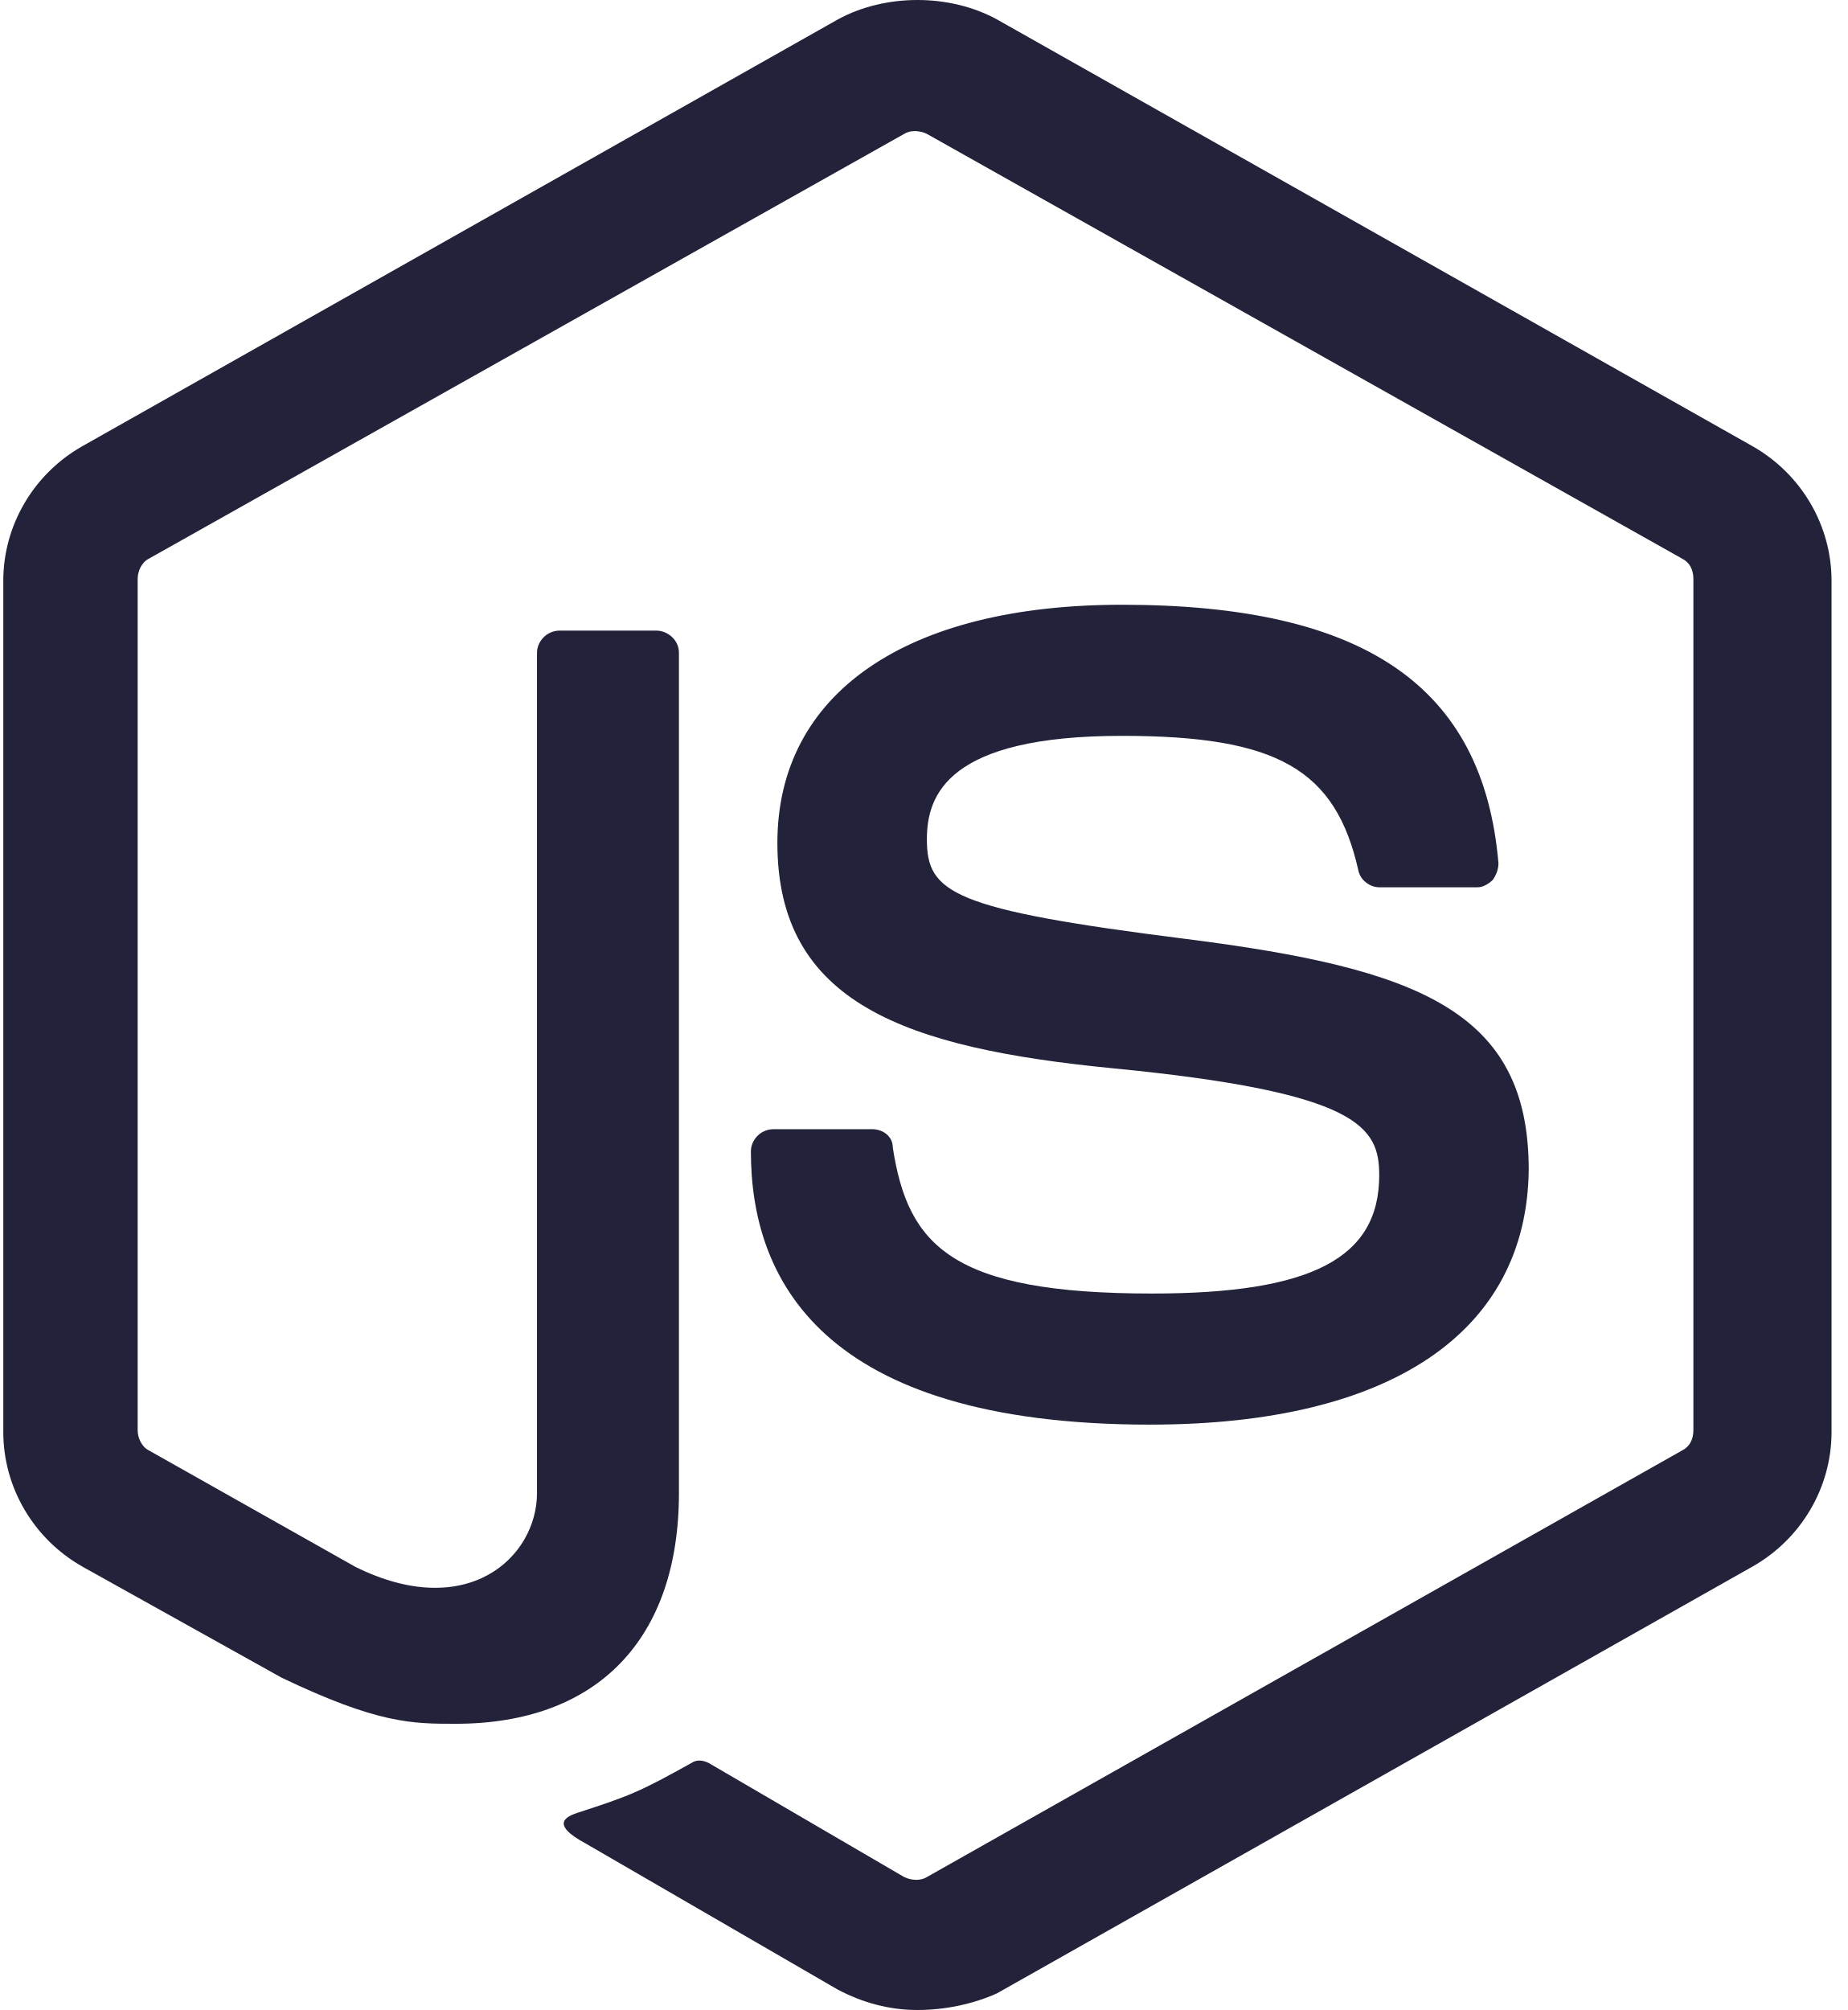
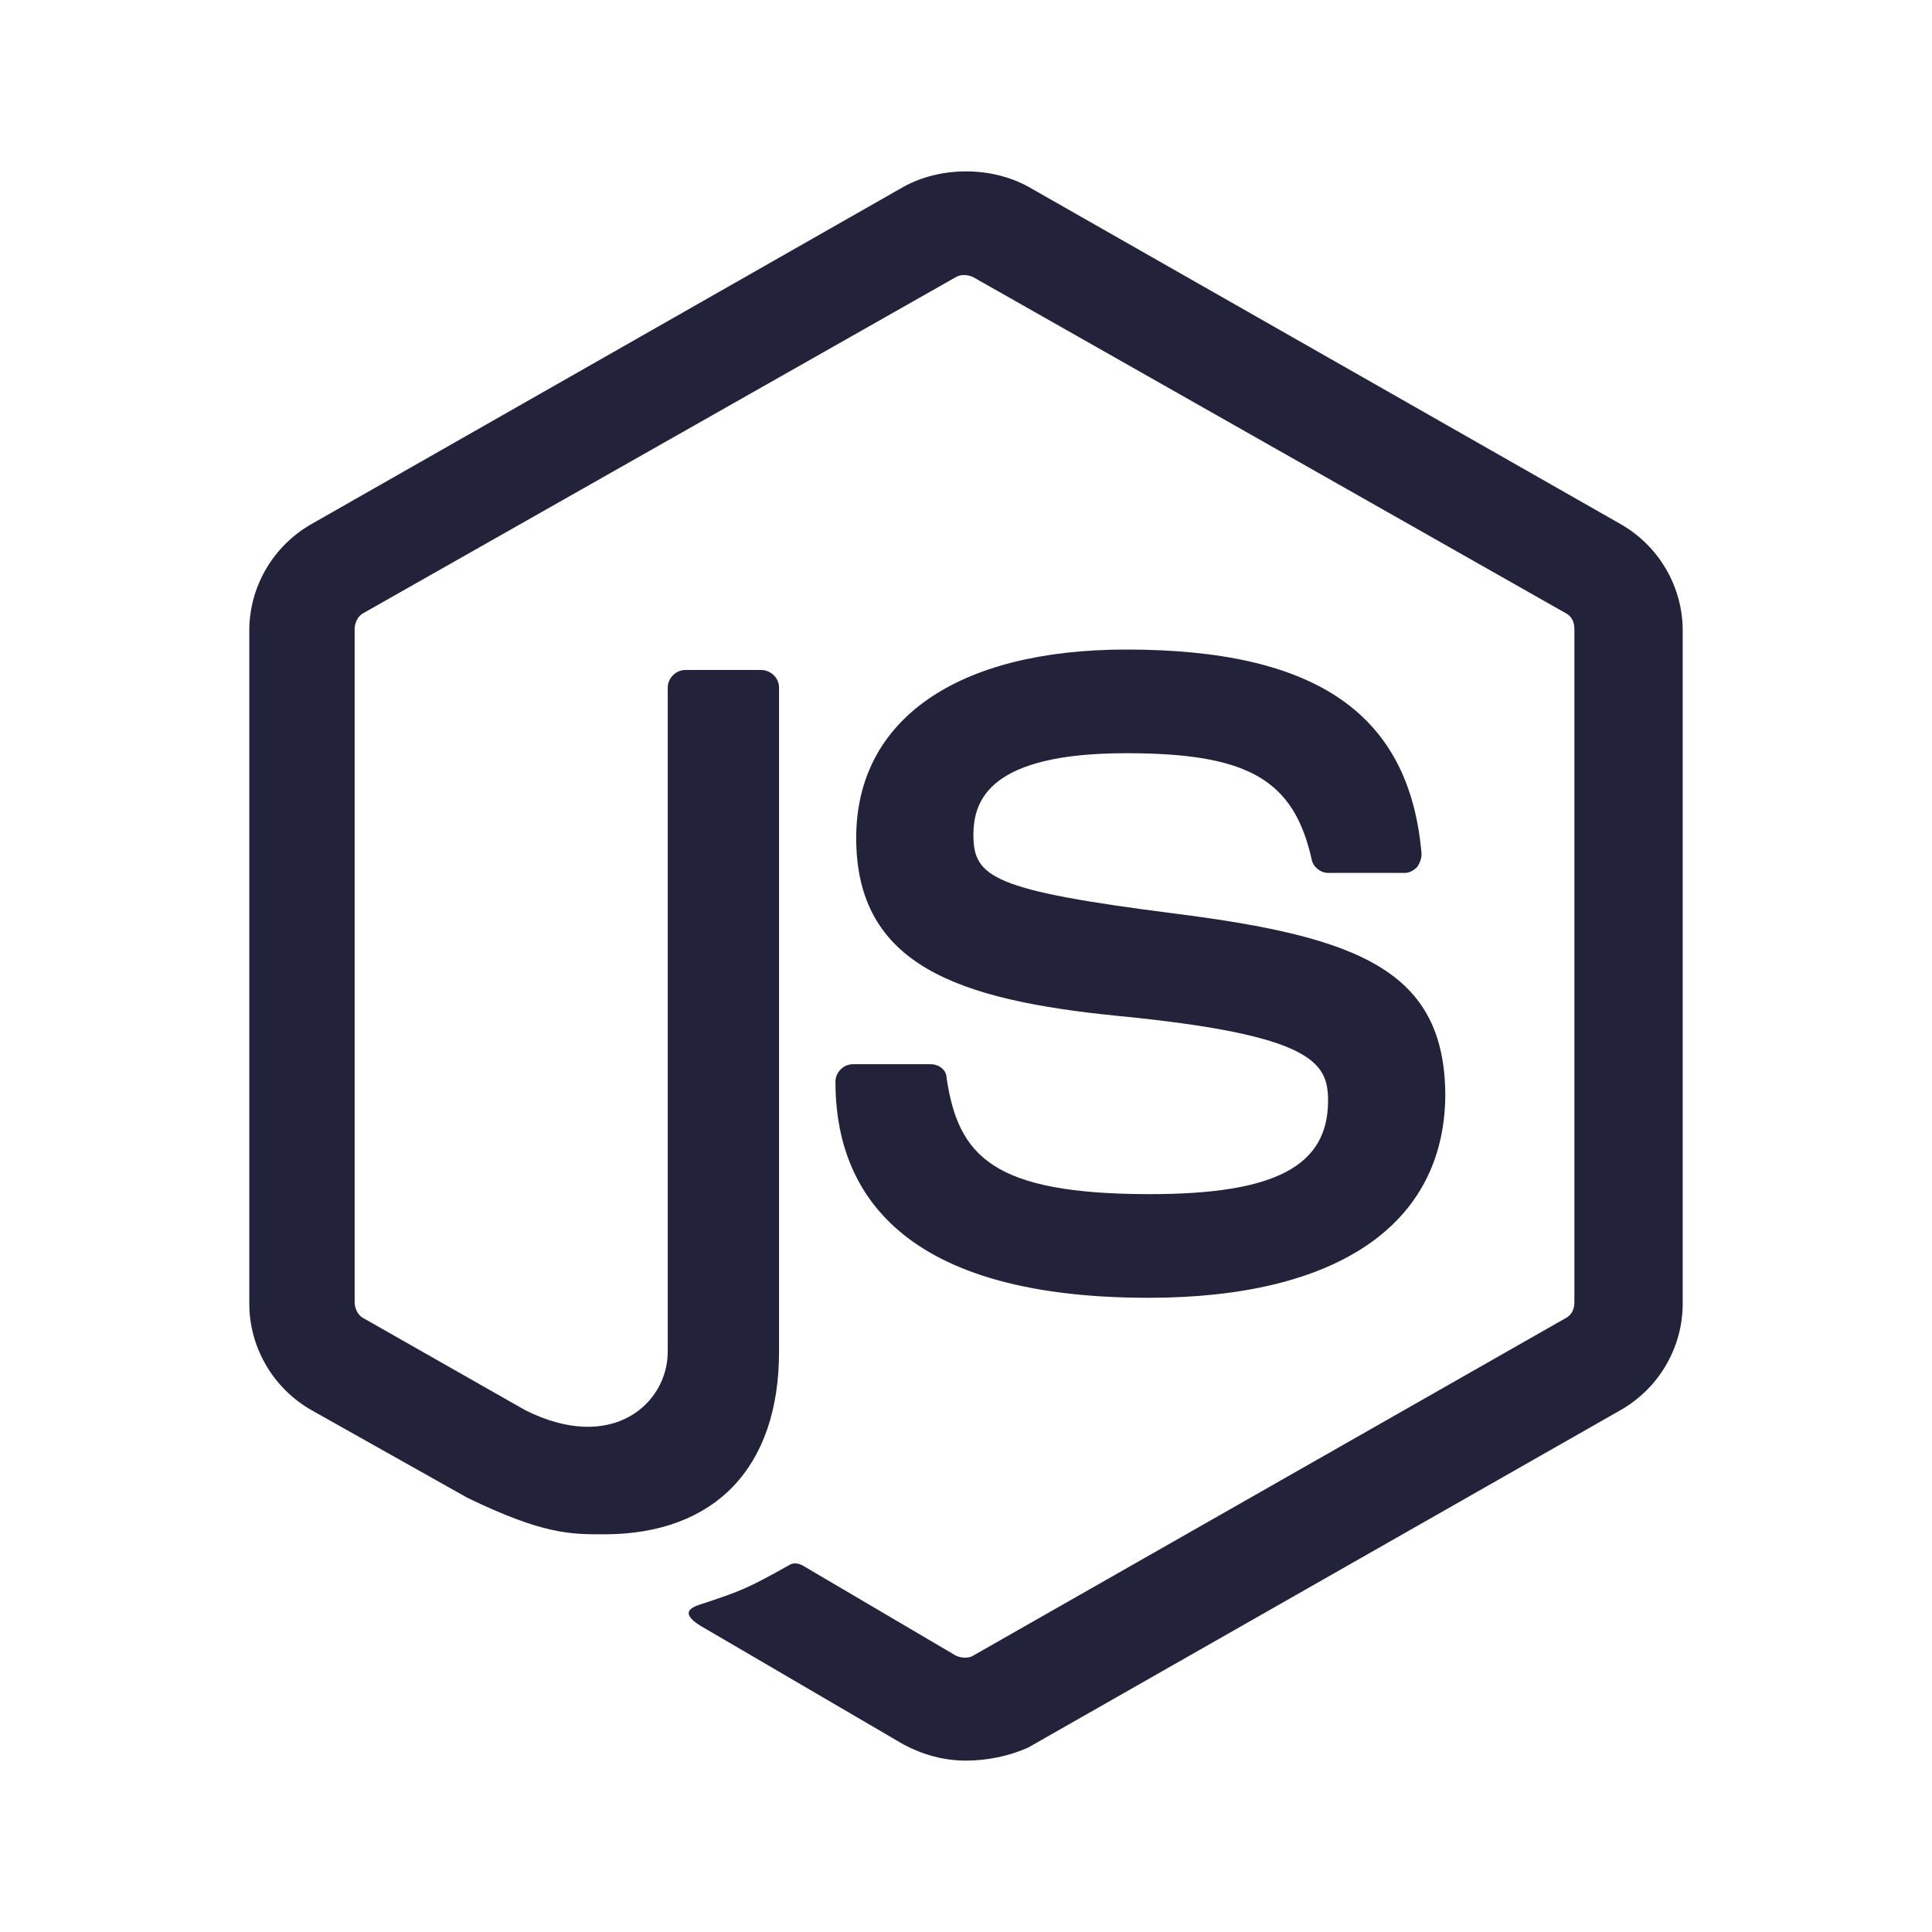
- <svg xmlns="http://www.w3.org/2000/svg" width="114" height="124" fill="#23223B">
-   <path d="M56.61 124c-1.753 0-3.388-.456-4.906-1.253l-15.532-9c-2.335-1.253-1.168-1.708-.467-1.936 3.153-1.026 3.737-1.253 7.007-3.076.35-.228.817-.114 1.168.114l11.912 6.949c.467.228 1.05.228 1.401 0l46.596-26.315c.467-.228.701-.684.701-1.253V35.713c0-.57-.234-1.025-.701-1.253L57.193 8.26c-.467-.229-1.051-.229-1.401 0L9.195 34.46c-.467.228-.7.798-.7 1.253V88.23c0 .455.233 1.025.7 1.253l12.73 7.177c6.89 3.417 11.21-.57 11.21-4.557V40.27c0-.683.585-1.367 1.402-1.367h5.956c.7 0 1.401.57 1.401 1.367v51.833c0 8.999-5.021 14.24-13.78 14.24-2.686 0-4.788 0-10.744-2.848L5.108 96.66C2.072 94.95.203 91.76.203 88.344V35.827c0-3.417 1.869-6.607 4.905-8.316L51.704 1.196c2.92-1.595 6.89-1.595 9.81 0l46.596 26.315c3.037 1.709 4.905 4.899 4.905 8.316v52.517c0 3.417-1.868 6.607-4.905 8.316l-46.596 26.315c-1.518.683-3.27 1.025-4.905 1.025Zm14.363-36.112c-20.437 0-24.64-9.114-24.64-16.86 0-.684.583-1.367 1.4-1.367h6.073c.701 0 1.285.456 1.285 1.14.934 6.037 3.62 8.999 16 8.999 9.809 0 14.013-2.165 14.013-7.291 0-2.962-1.168-5.126-16.466-6.607-12.73-1.253-20.67-3.987-20.67-13.898 0-9.228 7.94-14.696 21.254-14.696 14.948 0 22.305 5.013 23.24 15.949 0 .342-.117.683-.35 1.025-.234.228-.585.456-.935.456h-6.073c-.584 0-1.168-.456-1.284-1.026-1.402-6.265-5.022-8.316-14.598-8.316-10.744 0-12.029 3.646-12.029 6.38 0 3.303 1.518 4.329 16 6.151C87.556 59.75 94.33 62.37 94.33 72.167c-.117 10.025-8.525 15.72-23.357 15.72Z" fill="#23223B" />
+ <svg xmlns="http://www.w3.org/2000/svg" width="124" height="124" viewBox="0 0 124 124" fill="none">
+   <path d="M62.001 113C60.571 113 59.238 112.625 58 111.969L45.333 104.566C43.429 103.535 44.381 103.161 44.953 102.974C47.524 102.13 48 101.943 50.667 100.443C50.952 100.256 51.333 100.35 51.619 100.537L61.334 106.253C61.715 106.441 62.19 106.441 62.476 106.253L100.476 84.607C100.857 84.419 101.048 84.044 101.048 83.576V40.377C101.048 39.908 100.857 39.534 100.476 39.346L62.476 17.795C62.095 17.606 61.619 17.606 61.334 17.795L23.333 39.346C22.952 39.534 22.762 40.003 22.762 40.377V83.576C22.762 83.951 22.952 84.419 23.333 84.607L33.715 90.511C39.334 93.321 42.857 90.042 42.857 86.762V44.126C42.857 43.564 43.334 43.001 44 43.001H48.857C49.428 43.001 50 43.47 50 44.126V86.762C50 94.165 45.905 98.476 38.762 98.476C36.571 98.476 34.857 98.476 30 96.133L20 90.511C17.524 89.104 16 86.48 16 83.67V40.471C16 37.66 17.524 35.036 20 33.63L58 11.984C60.381 10.672 63.619 10.672 66 11.984L104 33.63C106.477 35.036 108 37.66 108 40.471V83.67C108 86.481 106.477 89.105 104 90.511L66 112.157C64.762 112.719 63.334 113 62.001 113ZM73.714 83.295C57.047 83.295 53.62 75.798 53.62 69.426C53.62 68.864 54.095 68.302 54.761 68.302H59.714C60.286 68.302 60.762 68.677 60.762 69.24C61.524 74.206 63.714 76.642 73.81 76.642C81.81 76.642 85.238 74.861 85.238 70.645C85.238 68.208 84.286 66.428 71.81 65.21C61.428 64.179 54.953 61.93 54.953 53.778C54.953 46.187 61.428 41.689 72.286 41.689C84.476 41.689 90.476 45.813 91.239 54.808C91.239 55.09 91.143 55.37 90.953 55.651C90.762 55.839 90.476 56.026 90.191 56.026H85.238C84.762 56.026 84.286 55.651 84.191 55.183C83.048 50.029 80.096 48.342 72.286 48.342C63.524 48.342 62.476 51.341 62.476 53.59C62.476 56.307 63.714 57.151 75.525 58.65C87.238 60.149 92.762 62.304 92.762 70.363C92.667 78.61 85.81 83.295 73.714 83.295Z" fill="#23223B" />
</svg>
